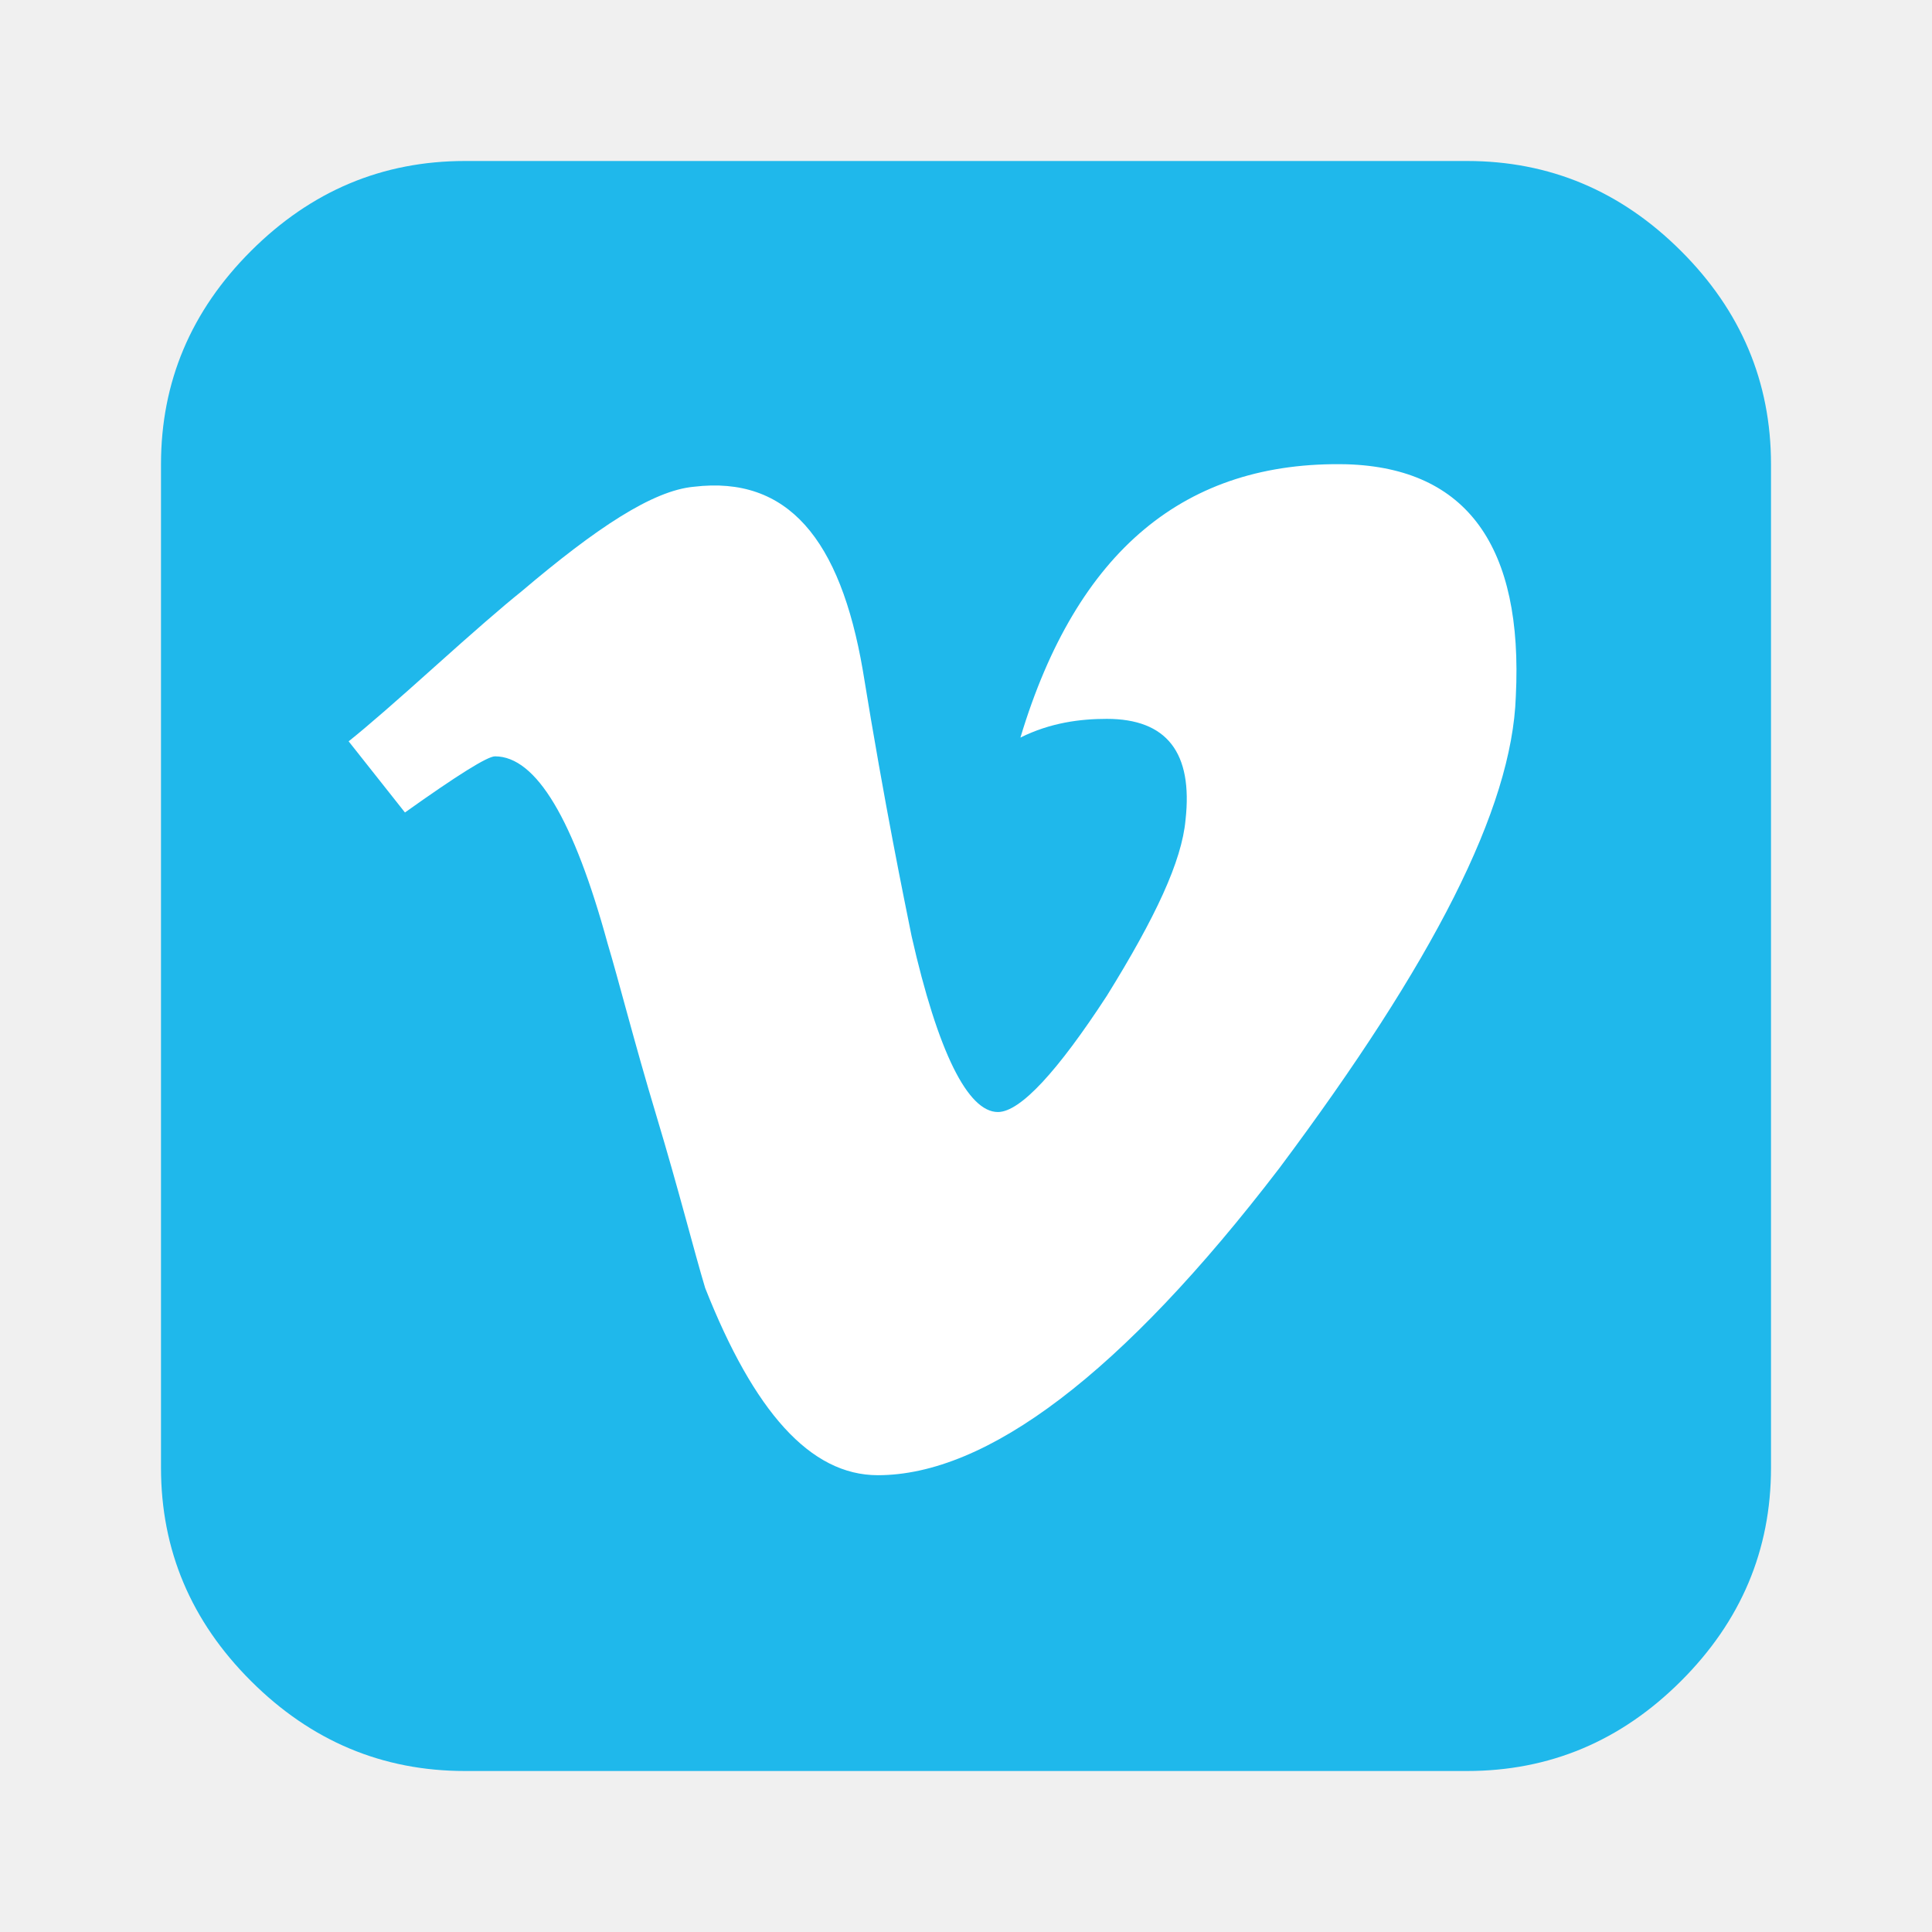
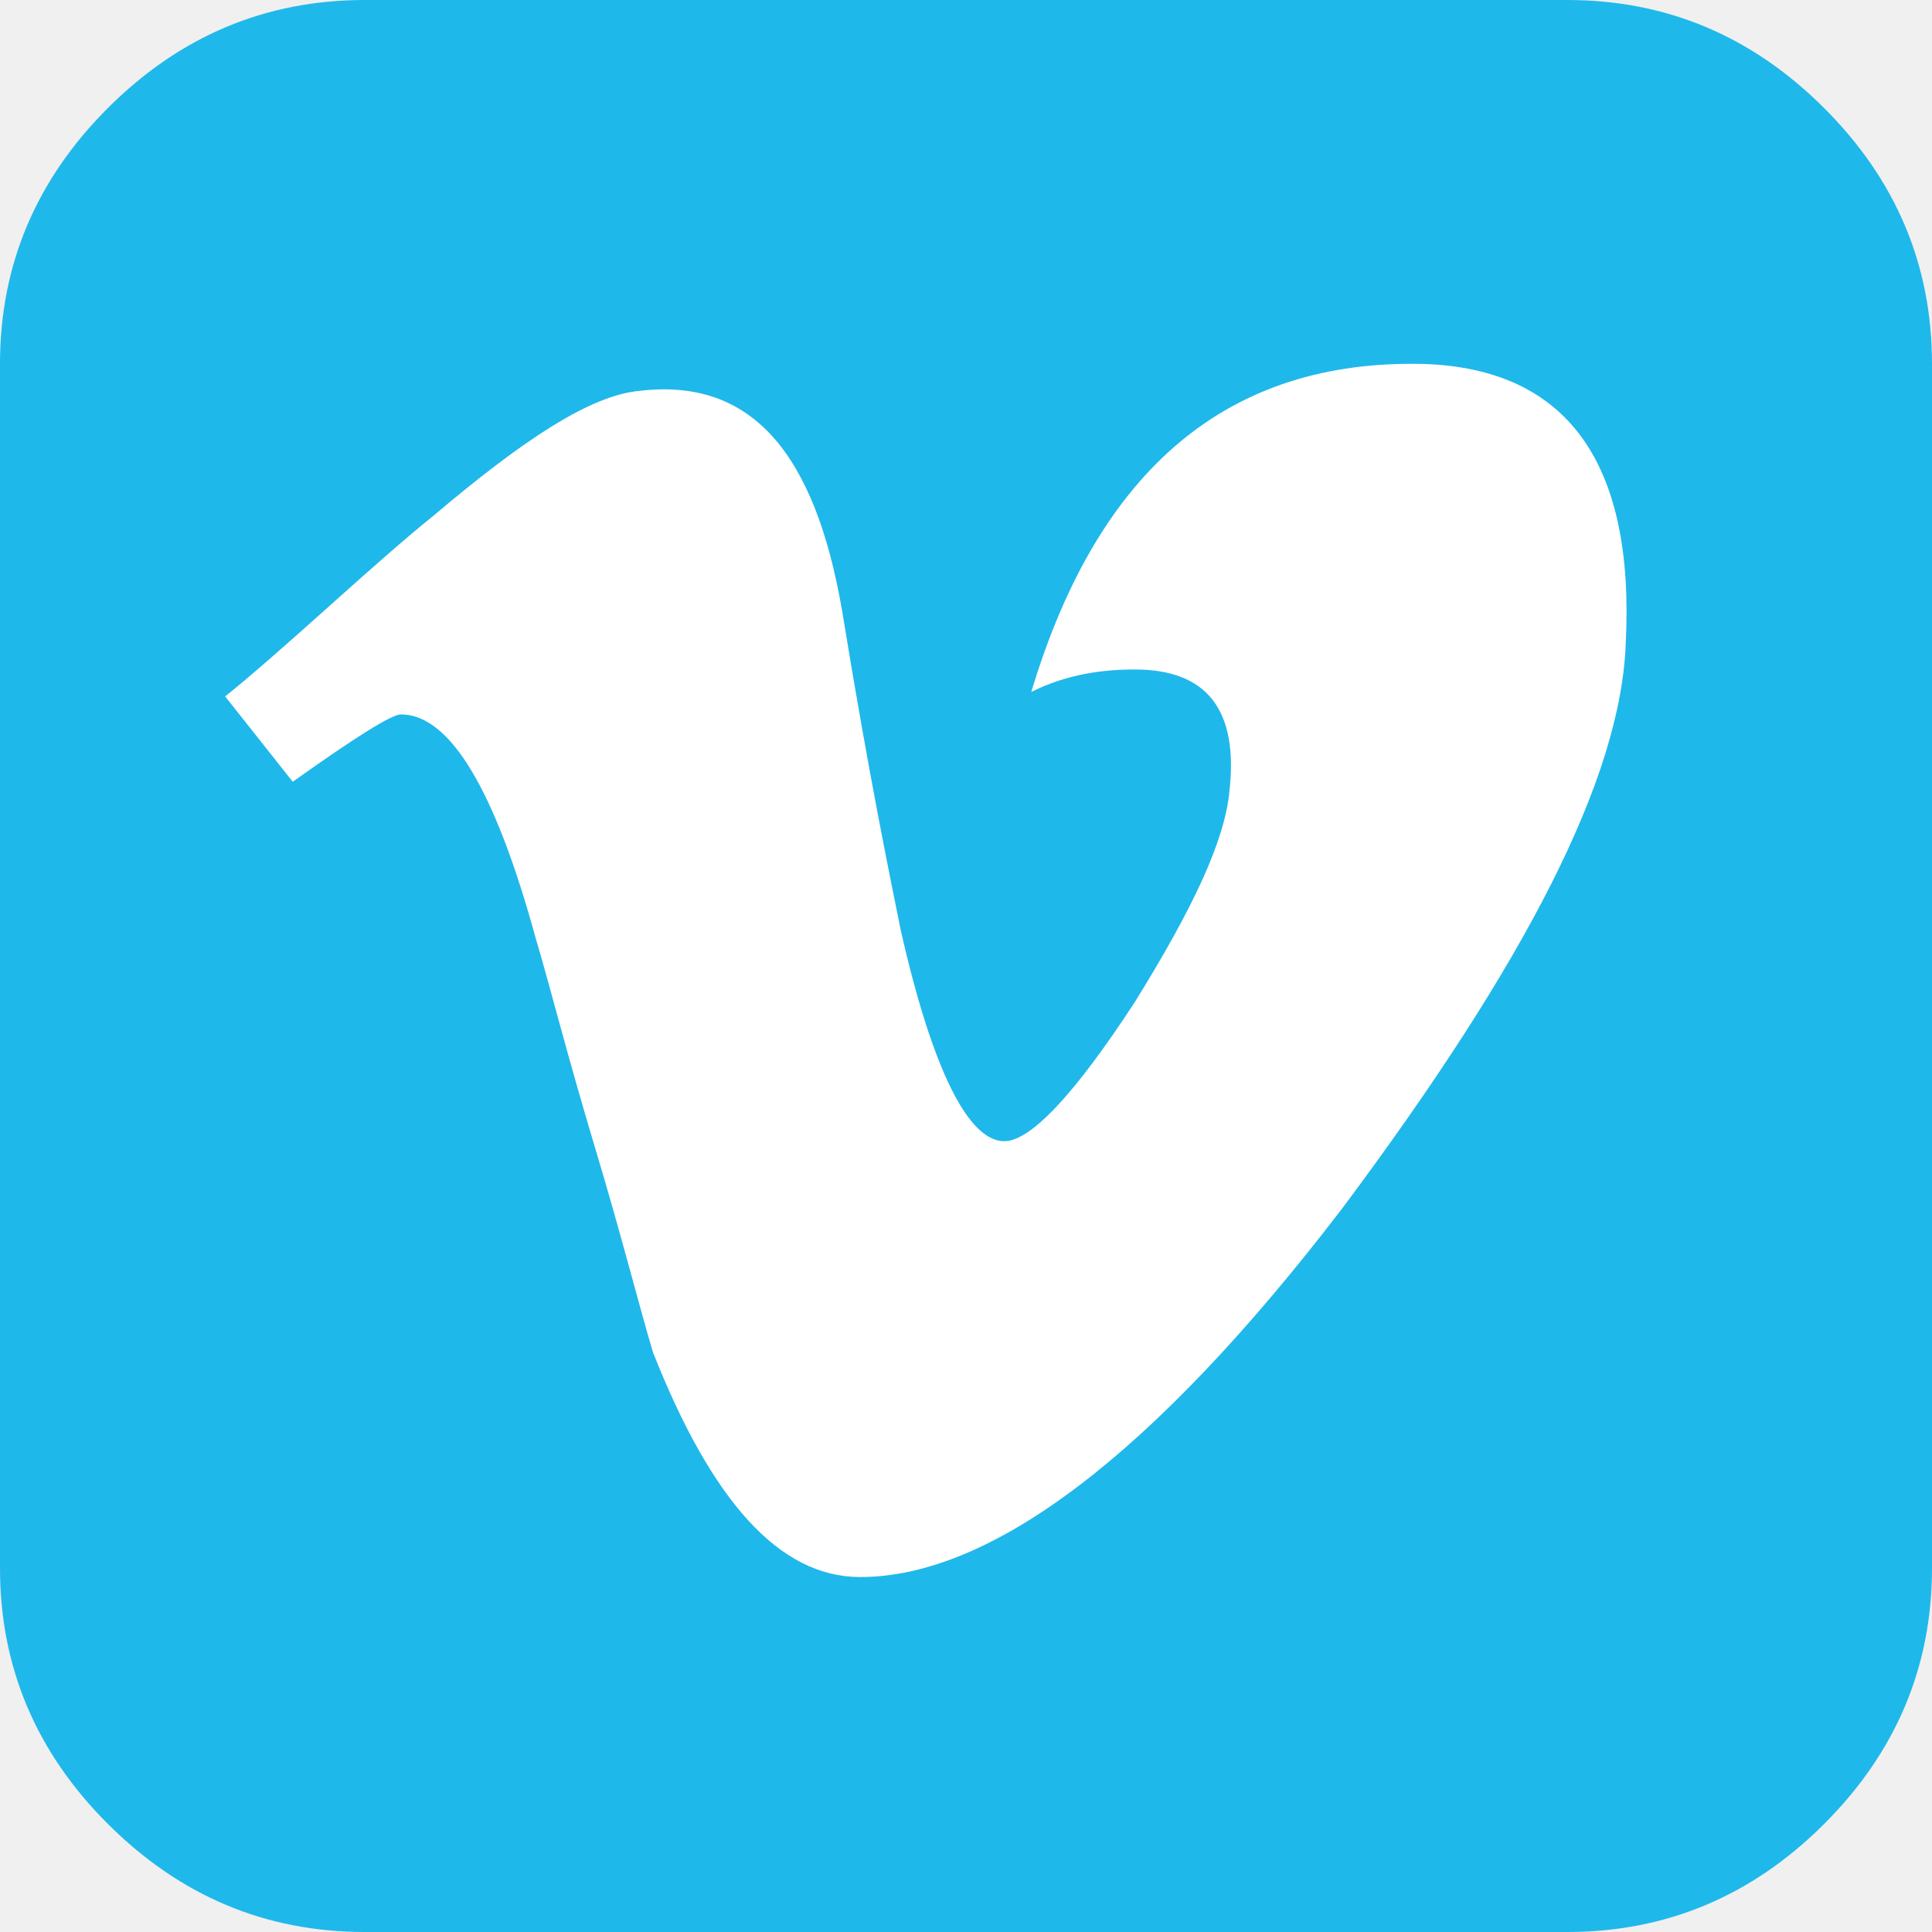
<svg xmlns="http://www.w3.org/2000/svg" width="48" height="48" viewBox="0 0 48 48">
-   <path fill="#fff" d="M7 8h34v31H7z" />
-   <path fill="#1FB8EB" d="M44 11.535v24.93c0 2.047-.746 3.814-2.238 5.302C40.27 43.256 38.5 44 36.448 44H11.552c-2.05 0-3.822-.744-5.314-2.233C4.746 40.28 4 38.512 4 36.465v-24.93c0-2.047.746-3.814 2.238-5.302C7.73 4.744 9.5 4 11.552 4h24.896c2.05 0 3.822.744 5.314 2.233C43.254 7.72 44 9.488 44 11.535zm-6.34 5.767c.186-3.72-1.212-5.674-4.196-5.767-4.01-.093-6.713 2.14-8.112 6.79.746-.372 1.492-.465 2.145-.465 1.491 0 2.144.838 1.957 2.512-.093 1.023-.745 2.419-1.957 4.372-1.213 1.86-2.145 2.884-2.704 2.884-.746 0-1.492-1.488-2.145-4.372-.186-.93-.653-3.163-1.212-6.605-.56-3.256-1.865-4.837-4.196-4.558-1.025.093-2.424 1.023-4.289 2.605-.466.372-1.212 1.023-2.145 1.86-.932.837-1.678 1.489-2.144 1.86l1.399 1.768c1.305-.93 2.05-1.395 2.237-1.395 1.026 0 1.958 1.581 2.798 4.65.28.931.652 2.42 1.212 4.28.56 1.86.932 3.349 1.212 4.279 1.212 3.07 2.61 4.651 4.289 4.651 2.704 0 6.06-2.512 9.976-7.628 3.823-5.116 5.781-8.93 5.875-11.72z" />
+   <path fill="#fff" d="M3.6 4.8h40.8V42H3.6z" />
+   <path fill="#1FB8EB" d="M48 9.042v29.916c0 2.456-.895 4.577-2.685 6.363C43.525 47.107 41.399 48 38.937 48H9.063c-2.462 0-4.587-.893-6.378-2.68C.895 43.536 0 41.415 0 38.959V9.042c0-2.456.895-4.577 2.685-6.363C4.475.893 6.601 0 9.063 0h29.874c2.462 0 4.588.893 6.378 2.68C47.105 4.464 48 6.585 48 9.041zm-7.608 6.92c.223-4.464-1.455-6.809-5.035-6.92-4.811-.112-8.056 2.567-9.735 8.149.895-.447 1.79-.558 2.574-.558 1.79 0 2.573 1.004 2.35 3.014-.112 1.227-.896 2.902-2.35 5.246-1.455 2.233-2.574 3.46-3.245 3.46-.895 0-1.79-1.786-2.573-5.246-.224-1.116-.784-3.795-1.455-7.926-.671-3.907-2.238-5.804-5.035-5.47-1.23.112-2.909 1.229-5.147 3.126-.56.447-1.454 1.228-2.573 2.233-1.119 1.004-2.014 1.786-2.574 2.232l1.679 2.121c1.566-1.116 2.461-1.674 2.685-1.674 1.23 0 2.35 1.898 3.357 5.581.335 1.117.783 2.903 1.454 5.135.672 2.233 1.12 4.019 1.455 5.135 1.454 3.684 3.133 5.581 5.147 5.581 3.244 0 7.272-3.014 11.972-9.153 4.587-6.14 6.937-10.716 7.049-14.065z" />
</svg>
